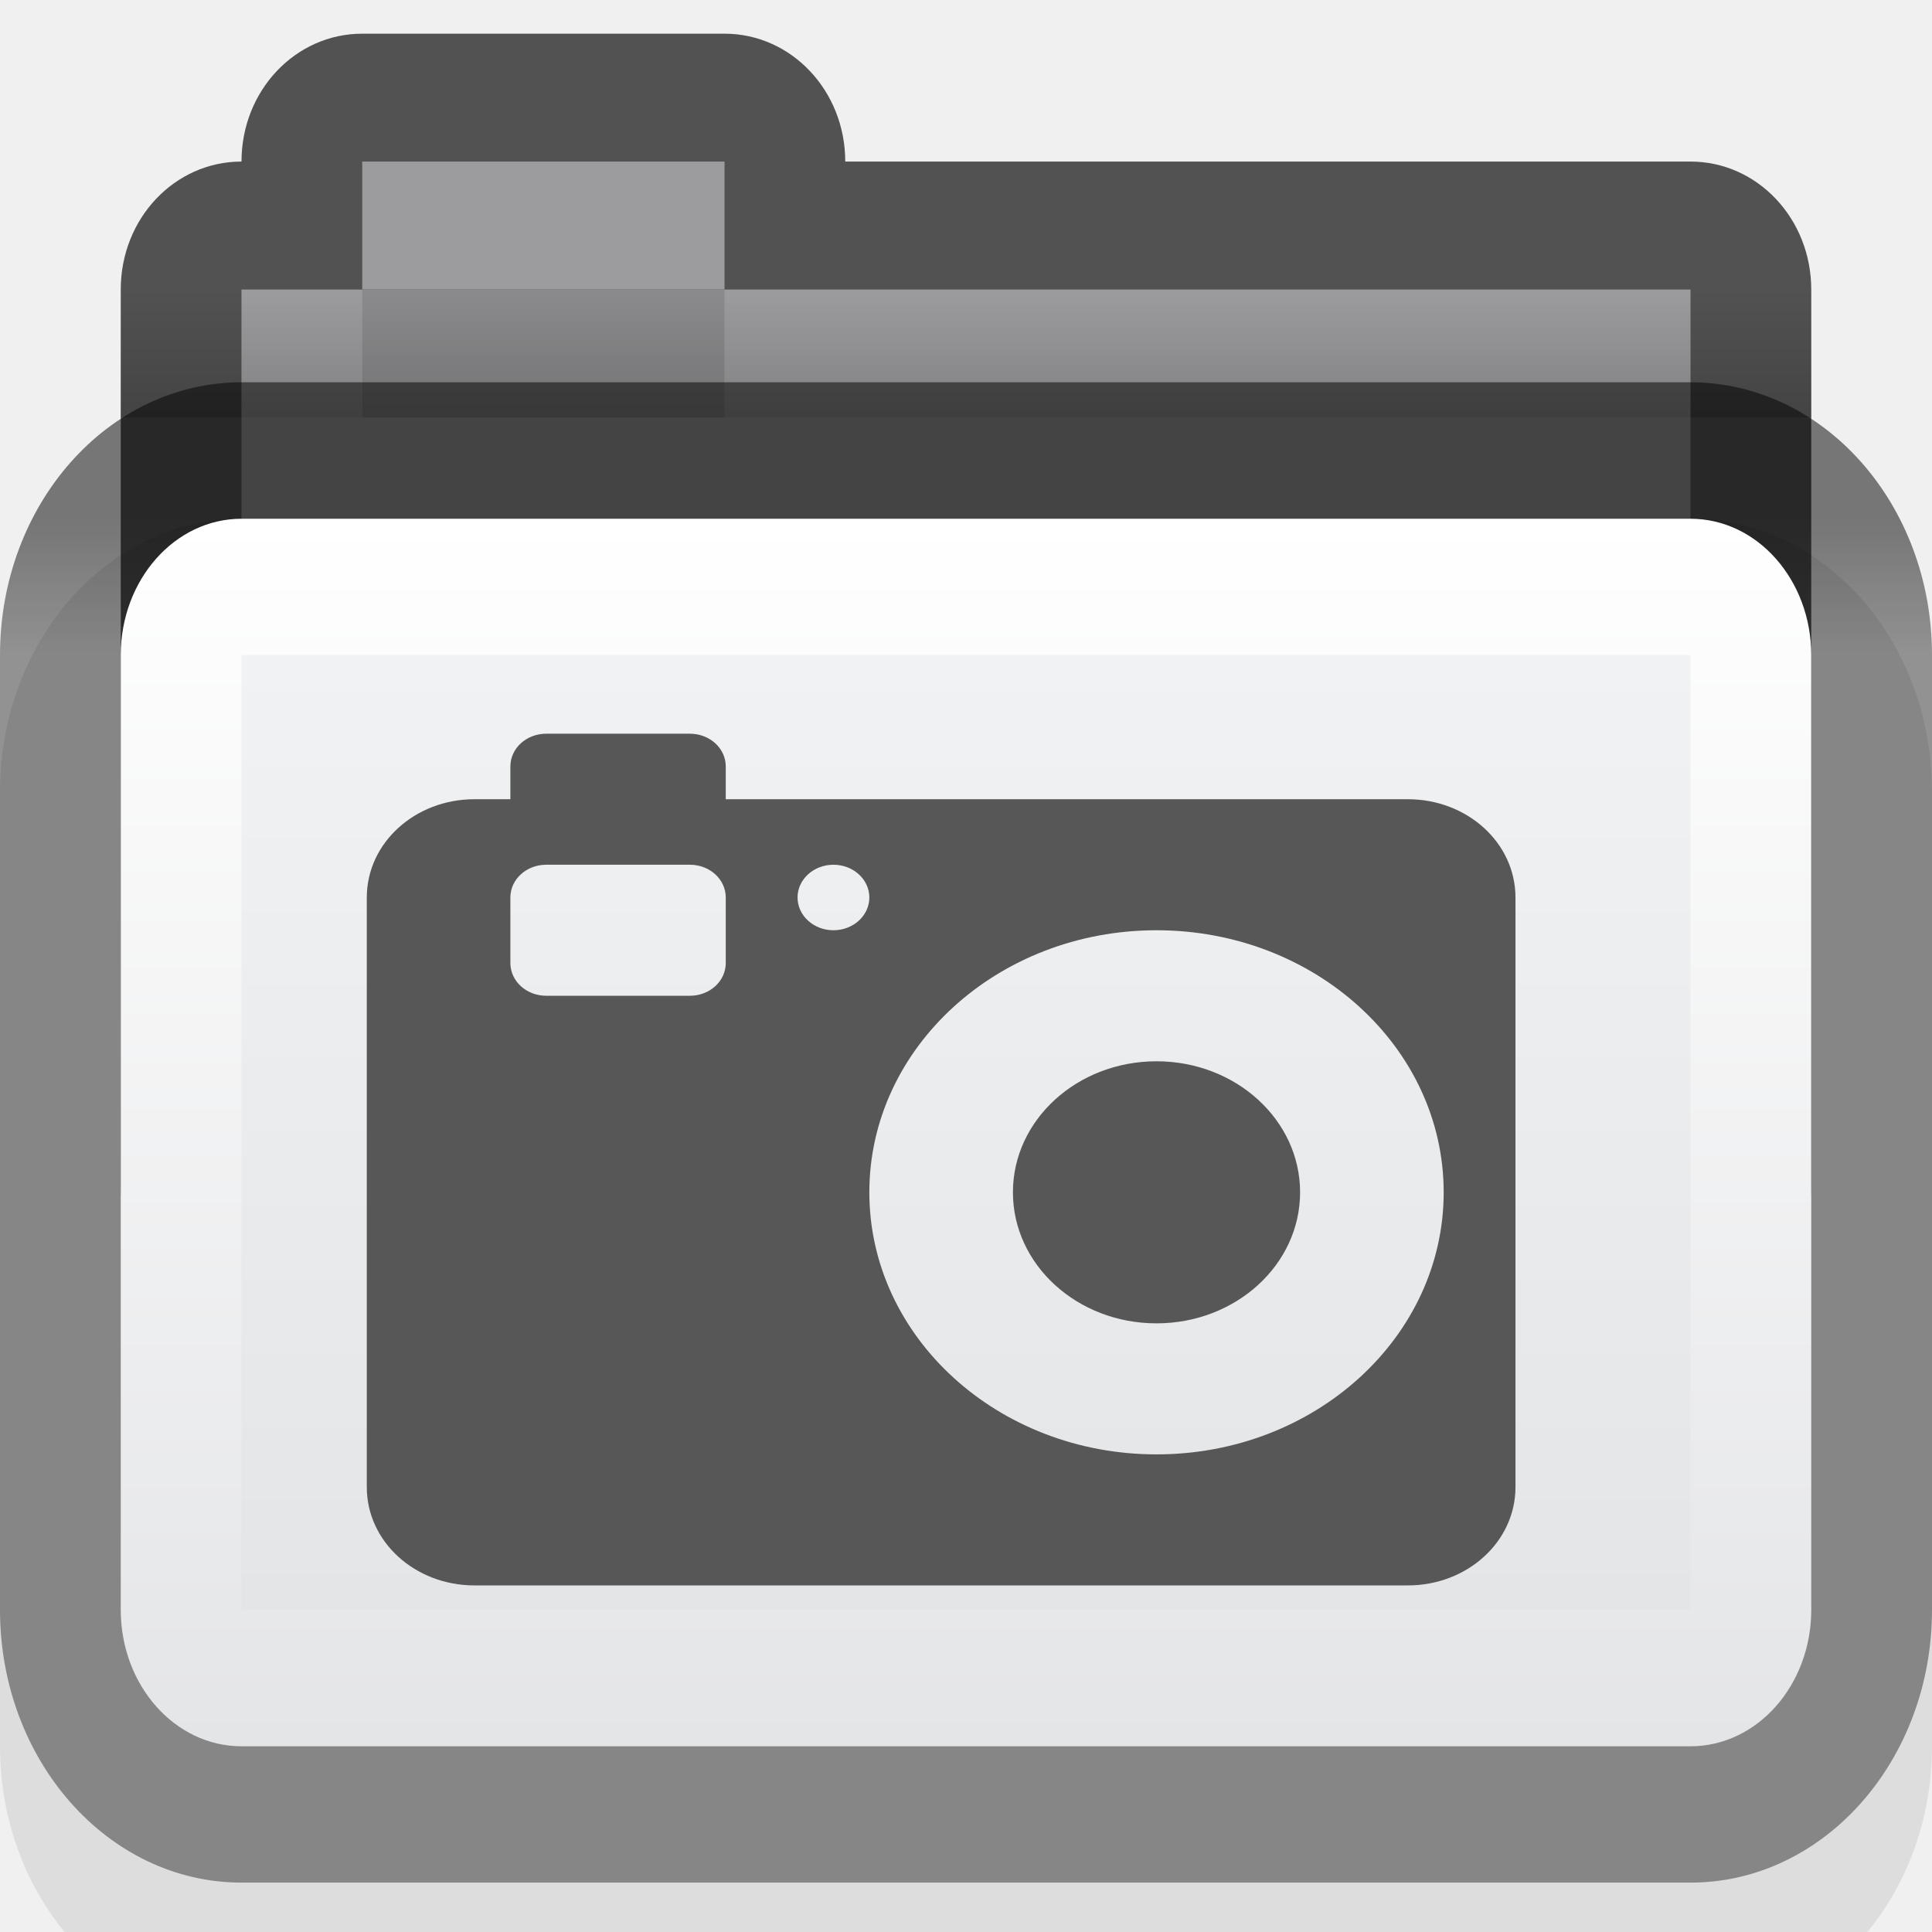
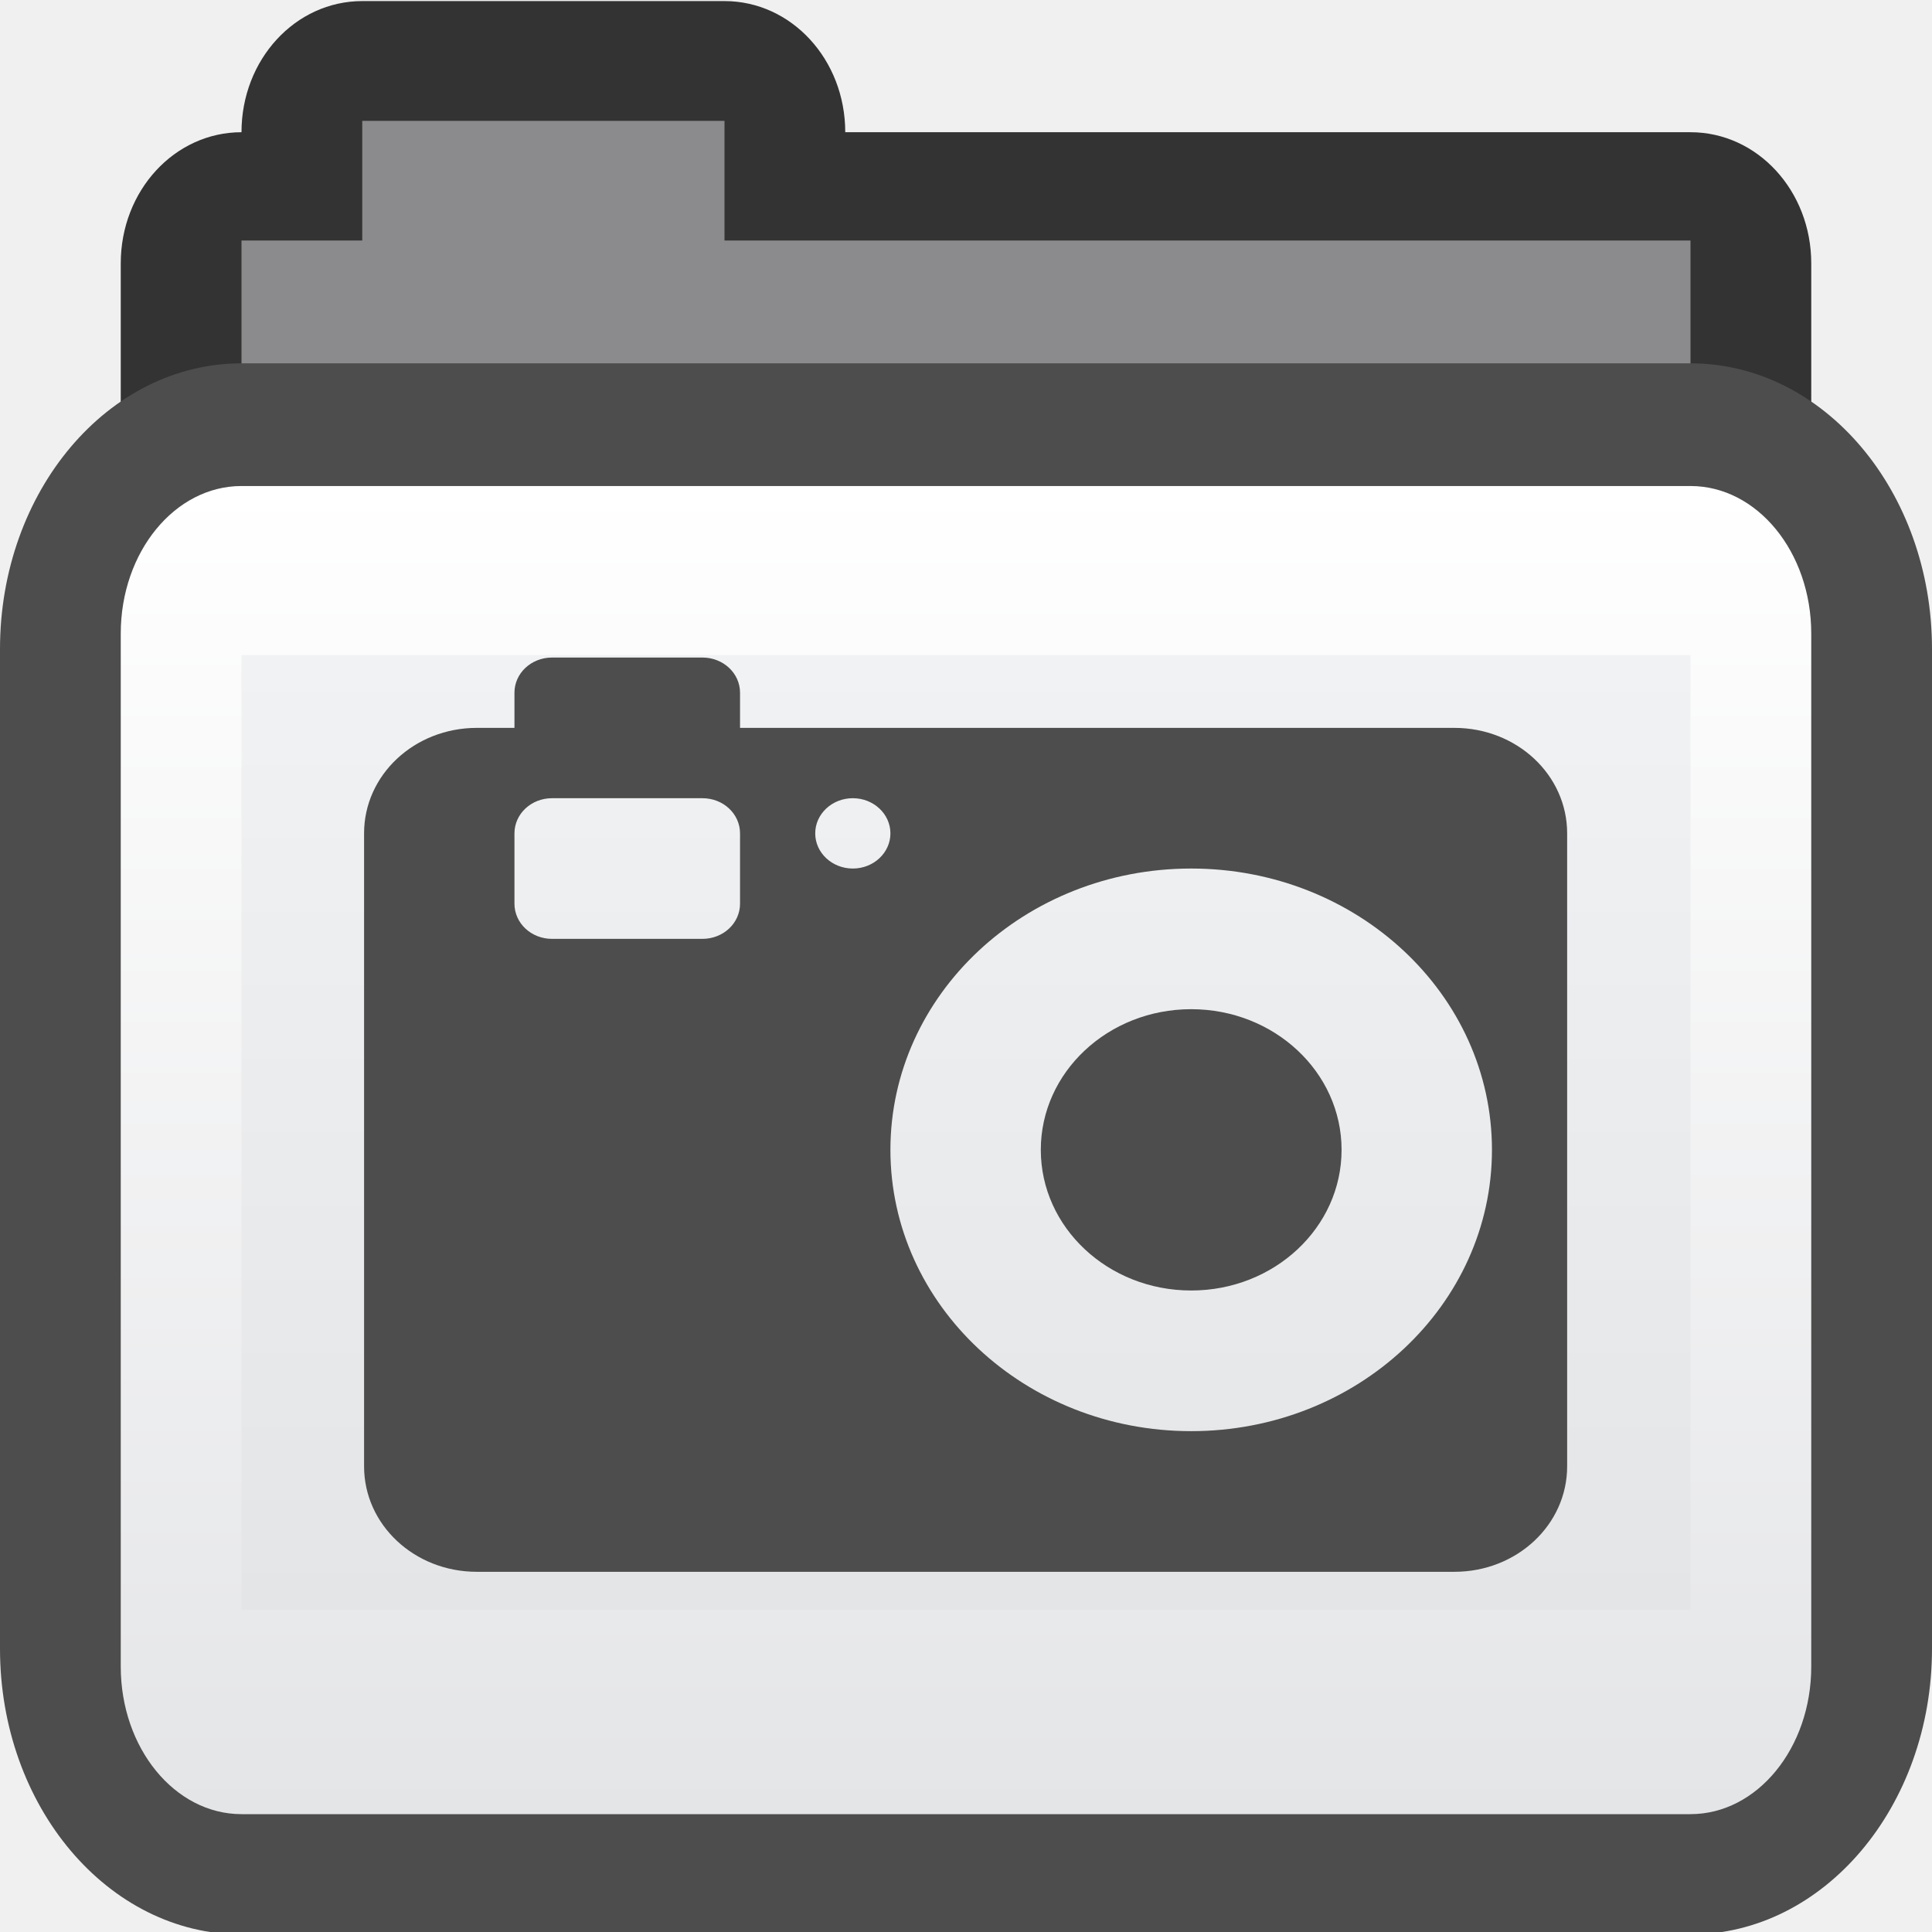
<svg xmlns="http://www.w3.org/2000/svg" xmlns:xlink="http://www.w3.org/1999/xlink" width="16px" height="16px" id="svg8860" version="1.1">
  <defs id="defs8862">
    <linearGradient id="linearGradient3927-2">
      <stop id="stop3929-8" offset="0" style="stop-color:#f1f2f3;stop-opacity:1;" />
      <stop id="stop3931-8" offset="1" style="stop-color:#e4e5e7;stop-opacity:1;" />
    </linearGradient>
    <linearGradient id="linearGradient3782">
      <stop style="stop-color:#ffffff;stop-opacity:1;" offset="0" id="stop3784" />
      <stop style="stop-color:#e4e5e7;stop-opacity:1;" offset="1" id="stop3786" />
    </linearGradient>
    <linearGradient id="linearGradient3788">
      <stop id="stop3790" offset="0" style="stop-color:#58595c;stop-opacity:1;" />
      <stop id="stop3792" offset="1" style="stop-color:#8a8b8f;stop-opacity:1;" />
    </linearGradient>
-     <linearGradient id="linearGradient3829">
-       <stop id="stop3831" offset="0" style="stop-color:#000000;stop-opacity:1;" />
-       <stop id="stop3833" offset="1" style="stop-color:#000000;stop-opacity:0;" />
-     </linearGradient>
-     <linearGradient xlink:href="#linearGradient3829" id="linearGradient3374" gradientUnits="userSpaceOnUse" gradientTransform="matrix(0.35,0,0,0.5296291,-0.3999991,-2.368937)" x1="22" y1="11" x2="22" y2="9" />
    <linearGradient xlink:href="#linearGradient3927-2" id="linearGradient3377" gradientUnits="userSpaceOnUse" gradientTransform="matrix(0.3243243,0,0,0.3437748,0.3783793,-0.07506176)" x1="25" y1="16" x2="25" y2="39" />
-     <linearGradient xlink:href="#linearGradient3782" id="linearGradient3380" gradientUnits="userSpaceOnUse" gradientTransform="matrix(0.3589743,0,0,0.4066364,-1.51282,-6.683395)" x1="25" y1="27" x2="25" y2="52" />
-     <linearGradient xlink:href="#linearGradient3788-9" id="linearGradient3383" gradientUnits="userSpaceOnUse" gradientTransform="matrix(0.3555555,0,0,0.4008065,-0.3555546,-0.8418218)" x1="23.5" y1="12.818" x2="23.5" y2="15.636" />
+     <linearGradient xlink:href="#linearGradient3782" id="linearGradient3380" gradientUnits="userSpaceOnUse" gradientTransform="matrix(0.3589743,0,0,0.439973,-1.512819,-7.85378)" x1="25" y1="27" x2="25" y2="52" />
    <linearGradient id="linearGradient3788-9">
      <stop style="stop-color:#000000;stop-opacity:0.51;" offset="0" id="stop3790-5" />
      <stop style="stop-color:#000000;stop-opacity:0.392;" offset="1" id="stop3792-0" />
    </linearGradient>
    <linearGradient y2="13.1" x2="23.5" y1="11.033" x1="23.5" gradientTransform="matrix(0.4888889,0,0,0.483871,0.5111116,1.161291)" gradientUnits="userSpaceOnUse" id="linearGradient3215" xlink:href="#linearGradient3788-9" />
    <linearGradient y2="52" x2="25" y1="27" x1="25" gradientTransform="matrix(0.5128205,0,0,0.52,-1.589743,-7.039999)" gradientUnits="userSpaceOnUse" id="linearGradient3212" xlink:href="#linearGradient3782-0" />
    <linearGradient y2="39" x2="25" y1="16" x1="25" gradientTransform="matrix(0.4864865,0,0,0.4782608,0.5675679,0.347826)" gradientUnits="userSpaceOnUse" id="linearGradient3209" xlink:href="#linearGradient3927-2-1" />
    <linearGradient y2="9" x2="22" y1="11" x1="22" gradientTransform="matrix(0.45,0,0,0.5,1.200001,0.5000004)" gradientUnits="userSpaceOnUse" id="linearGradient3206" xlink:href="#linearGradient3829-6" />
    <linearGradient id="linearGradient3927-2-1">
      <stop id="stop3929-8-7" offset="0" style="stop-color:#f1f2f3;stop-opacity:1;" />
      <stop id="stop3931-8-6" offset="1" style="stop-color:#e4e5e7;stop-opacity:1;" />
    </linearGradient>
    <linearGradient id="linearGradient3782-0">
      <stop style="stop-color:#ffffff;stop-opacity:1;" offset="0" id="stop3784-5" />
      <stop style="stop-color:#e4e5e7;stop-opacity:1;" offset="1" id="stop3786-8" />
    </linearGradient>
    <linearGradient id="linearGradient3829-6">
      <stop id="stop3831-9" offset="0" style="stop-color:#000000;stop-opacity:1;" />
      <stop id="stop3833-8" offset="1" style="stop-color:#000000;stop-opacity:0;" />
    </linearGradient>
  </defs>
  <g id="layer1">
-     <rect style="display:inline;opacity:0.08;fill:#000000;fill-opacity:1;stroke:#000000;stroke-width:0;stroke-miterlimit:4;stroke-dasharray:none;stroke-opacity:1" id="rect3915-0" width="16" height="12.425" x="3.0886005e-07" y="4.296" rx="2" ry="2.259" />
-     <path style="fill:#000000;fill-opacity:0.659;stroke:#000000;stroke-width:0;stroke-miterlimit:4;stroke-dasharray:none;stroke-opacity:1" d="m 3,0.279 c -0.554,0 -1,0.472 -1,1.059 -0.554,0 -1,0.472 -1,1.059 l 0,7.415 c 0,0.587 0.446,1.059 1,1.059 l 12,0 c 0.554,0 1,-0.472 1,-1.059 L 15,2.398 C 15,1.811 14.554,1.338 14,1.338 l -7,0 C 7,0.752 6.554,0.279 6,0.279 l -3,0 z" id="rect3967" />
-     <rect style="fill:#8b8b8d;fill-opacity:1;stroke:#000000;stroke-width:0;stroke-miterlimit:4;stroke-dasharray:none;stroke-opacity:1" id="rect3969" width="12" height="7.415" x="2" y="2.398" ry="0" />
-     <rect style="opacity:0.15;fill:#ffffff;fill-opacity:1;stroke:#767779;stroke-width:0;stroke-linecap:butt;stroke-linejoin:miter;stroke-miterlimit:4;stroke-dasharray:none;stroke-dashoffset:0;stroke-opacity:1" id="rect3858" width="8" height="1.059" x="6" y="2.398" />
-     <rect style="opacity:0.15;fill:#ffffff;fill-opacity:1;stroke:#767779;stroke-width:0;stroke-linecap:butt;stroke-linejoin:miter;stroke-miterlimit:4;stroke-dasharray:none;stroke-dashoffset:0;stroke-opacity:1" id="rect3856" width="1" height="1.059" x="2" y="2.398" />
-     <path id="rect3945" d="m 6,1.338 0,1.059 0,0 -3,0 0,0 0,-1.059 z" style="fill:#8b8b8d;fill-opacity:1;stroke:#000000;stroke-width:0;stroke-miterlimit:4;stroke-opacity:1" />
-     <rect style="fill:url(#linearGradient3383);fill-opacity:1;stroke:#000000;stroke-width:0;stroke-miterlimit:4;stroke-dasharray:none;stroke-opacity:1" id="rect3915" width="16" height="12.425" x="3.0886005e-07" y="3.166" rx="2" ry="2.259" />
-     <rect rx="1" style="fill:url(#linearGradient3380);fill-opacity:1;stroke:#000000;stroke-width:0;stroke-miterlimit:4;stroke-dasharray:none;stroke-opacity:1" id="rect3957" width="14" height="10.166" x="1" y="4.296" ry="1.13" />
+     <path style="fill:#333333;fill-opacity:1;stroke:#000000;stroke-width:0;stroke-miterlimit:4;stroke-dasharray:none;stroke-opacity:1" d="m 3,0.009 c -0.554,0 -1,0.484 -1,1.086 -0.554,0 -1,0.484 -1,1.086 l 0,7.604 c 0,0.602 0.446,1.086 1,1.086 l 12,0 c 0.554,0 1,-0.484 1,-1.086 L 15,2.181 C 15,1.58 14.554,1.095 14,1.095 l -7,0 C 7,0.493 6.554,0.009 6,0.009 l -3,0 z" id="rect3967" />
+     <rect style="fill:#8b8b8d;fill-opacity:1;stroke:#000000;stroke-width:0;stroke-miterlimit:4;stroke-dasharray:none;stroke-opacity:1" id="rect3969" width="12" height="7.82" x="2" y="1.992" ry="0" />
+     <path id="rect3945" d="m 6,1.001 0,1.397 0,0 -3,0 0,0 0,-1.397 z" style="fill:#8b8b8d;fill-opacity:1;stroke:#000000;stroke-width:0;stroke-miterlimit:4;stroke-opacity:1" />
+     <rect style="fill:#4d4d4d;fill-opacity:1;stroke:#000000;stroke-width:0;stroke-miterlimit:4;stroke-dasharray:none;stroke-opacity:1" id="rect3915" width="16" height="13.011" x="4.2480559e-07" y="3.009" rx="2" ry="2.366" />
+     <rect rx="1" style="fill:url(#linearGradient3380);fill-opacity:1;stroke:#000000;stroke-width:0;stroke-miterlimit:4;stroke-dasharray:none;stroke-opacity:1" id="rect3957" width="14" height="10.999" x="1" y="4.025" ry="1.222" />
    <rect style="fill:url(#linearGradient3377);fill-opacity:1;stroke:#000000;stroke-width:0;stroke-miterlimit:4;stroke-dasharray:none;stroke-opacity:1" id="rect3925" width="12" height="7.907" x="2" y="5.425" rx="0" ry="0" />
-     <rect ry="0" y="2.398" x="1" height="1.059" width="14" id="rect3827" style="opacity:0.173;fill:url(#linearGradient3374);fill-opacity:1;stroke:#102b68;stroke-width:0;stroke-linecap:butt;stroke-linejoin:miter;stroke-miterlimit:4;stroke-dasharray:none;stroke-dashoffset:0;stroke-opacity:1" />
-     <rect style="opacity:0.15;fill:#ffffff;fill-opacity:1;stroke:#767779;stroke-width:0;stroke-linecap:butt;stroke-linejoin:miter;stroke-miterlimit:4;stroke-dasharray:none;stroke-dashoffset:0;stroke-opacity:1" id="rect3086" width="3" height="1.059" x="3" y="1.338" ry="0" />
-     <g id="g4460" transform="matrix(0.5945545,0,0,0.5425743,3.037623,5.533663)" style="fill:#575757;fill-opacity:1">
-       <g style="display:inline;fill:#575757;fill-opacity:1" id="layer9" transform="translate(-482,-176)" />
-       <g id="layer10" transform="translate(-482,-176)" style="fill:#575757;fill-opacity:1" />
-       <g id="layer11" transform="translate(-482,-176)" style="fill:#575757;fill-opacity:1" />
-       <g id="layer12" transform="translate(-482,-176)" style="fill:#575757;fill-opacity:1" />
-       <g id="layer13" transform="translate(-482,-176)" style="fill:#575757;fill-opacity:1">
-         <g id="g40072" transform="translate(254.0002,-820)" style="fill:#575757;fill-opacity:1" />
-         <path id="rect2997" d="m 484.5,177 c -0.277,0 -0.5,0.223 -0.5,0.5 l 0,0.5 -0.5,0 c -0.831,0 -1.5,0.669 -1.5,1.5 l 0,9 c 0,0.831 0.669,1.5 1.5,1.5 l 13,0 c 0.831,0 1.5,-0.669 1.5,-1.5 l 0,-9 c 0,-0.831 -0.669,-1.5 -1.5,-1.5 l -9.5,0 0,-0.5 c 0,-0.277 -0.223,-0.5 -0.5,-0.5 z m 0,2 2,0 c 0.277,0 0.5,0.223 0.5,0.5 l 0,1 c 0,0.277 -0.223,0.5 -0.5,0.5 l -2,0 c -0.277,0 -0.5,-0.223 -0.5,-0.5 l 0,-1 c 0,-0.277 0.223,-0.5 0.5,-0.5 z m 4,0 c 0.276,0 0.5,0.224 0.5,0.5 0,0.276 -0.224,0.5 -0.5,0.5 -0.276,0 -0.5,-0.224 -0.5,-0.5 0,-0.276 0.224,-0.5 0.5,-0.5 z m 4.5,1 c 2.209,0 4,1.791 4,4 0,2.209 -1.791,4 -4,4 -2.209,0 -4,-1.791 -4,-4 0,-2.209 1.791,-4 4,-4 z m 0,2 c -1.105,0 -2,0.895 -2,2 0,1.105 0.895,2 2,2 1.105,0 2,-0.895 2,-2 0,-1.105 -0.895,-2 -2,-2 z" style="color:#000000;display:inline;overflow:visible;visibility:visible;fill:#575757;fill-opacity:1;fill-rule:nonzero;stroke:none;stroke-width:1;marker:none;enable-background:accumulate" />
+     <g id="g4460" transform="matrix(0.6227104,0,0,0.5824257,3.015099,4.863119)" style="fill:#4d4d4d;fill-opacity:1">
+       <g style="display:inline;fill:#4d4d4d;fill-opacity:1" id="layer9" transform="translate(-482,-176)" />
+       <g id="layer10" transform="translate(-482,-176)" style="fill:#4d4d4d;fill-opacity:1" />
+       <g id="layer11" transform="translate(-482,-176)" style="fill:#4d4d4d;fill-opacity:1" />
+       <g id="layer12" transform="translate(-482,-176)" style="fill:#4d4d4d;fill-opacity:1" />
+       <g id="layer13" transform="translate(-482,-176)" style="fill:#4d4d4d;fill-opacity:1">
+         <g id="g40072" transform="translate(254.0002,-820)" style="fill:#4d4d4d;fill-opacity:1" />
+         <path id="rect2997" d="m 484.5,177 c -0.277,0 -0.5,0.223 -0.5,0.5 l 0,0.5 -0.5,0 c -0.831,0 -1.5,0.669 -1.5,1.5 l 0,9 c 0,0.831 0.669,1.5 1.5,1.5 l 13,0 c 0.831,0 1.5,-0.669 1.5,-1.5 l 0,-9 c 0,-0.831 -0.669,-1.5 -1.5,-1.5 l -9.5,0 0,-0.5 c 0,-0.277 -0.223,-0.5 -0.5,-0.5 z m 0,2 2,0 c 0.277,0 0.5,0.223 0.5,0.5 l 0,1 c 0,0.277 -0.223,0.5 -0.5,0.5 l -2,0 c -0.277,0 -0.5,-0.223 -0.5,-0.5 l 0,-1 c 0,-0.277 0.223,-0.5 0.5,-0.5 z m 4,0 c 0.276,0 0.5,0.224 0.5,0.5 0,0.276 -0.224,0.5 -0.5,0.5 -0.276,0 -0.5,-0.224 -0.5,-0.5 0,-0.276 0.224,-0.5 0.5,-0.5 z m 4.5,1 c 2.209,0 4,1.791 4,4 0,2.209 -1.791,4 -4,4 -2.209,0 -4,-1.791 -4,-4 0,-2.209 1.791,-4 4,-4 z m 0,2 c -1.105,0 -2,0.895 -2,2 0,1.105 0.895,2 2,2 1.105,0 2,-0.895 2,-2 0,-1.105 -0.895,-2 -2,-2 z" style="color:#000000;display:inline;overflow:visible;visibility:visible;fill:#4d4d4d;fill-opacity:1;fill-rule:nonzero;stroke:none;stroke-width:1;marker:none;enable-background:accumulate" />
      </g>
-       <g id="layer14" transform="translate(-482,-176)" style="fill:#575757;fill-opacity:1" />
-       <g style="display:inline;fill:#575757;fill-opacity:1" id="layer15" transform="translate(-482,-176)" />
+       <g id="layer14" transform="translate(-482,-176)" style="fill:#4d4d4d;fill-opacity:1" />
+       <g style="display:inline;fill:#4d4d4d;fill-opacity:1" id="layer15" transform="translate(-482,-176)" />
    </g>
  </g>
</svg>
